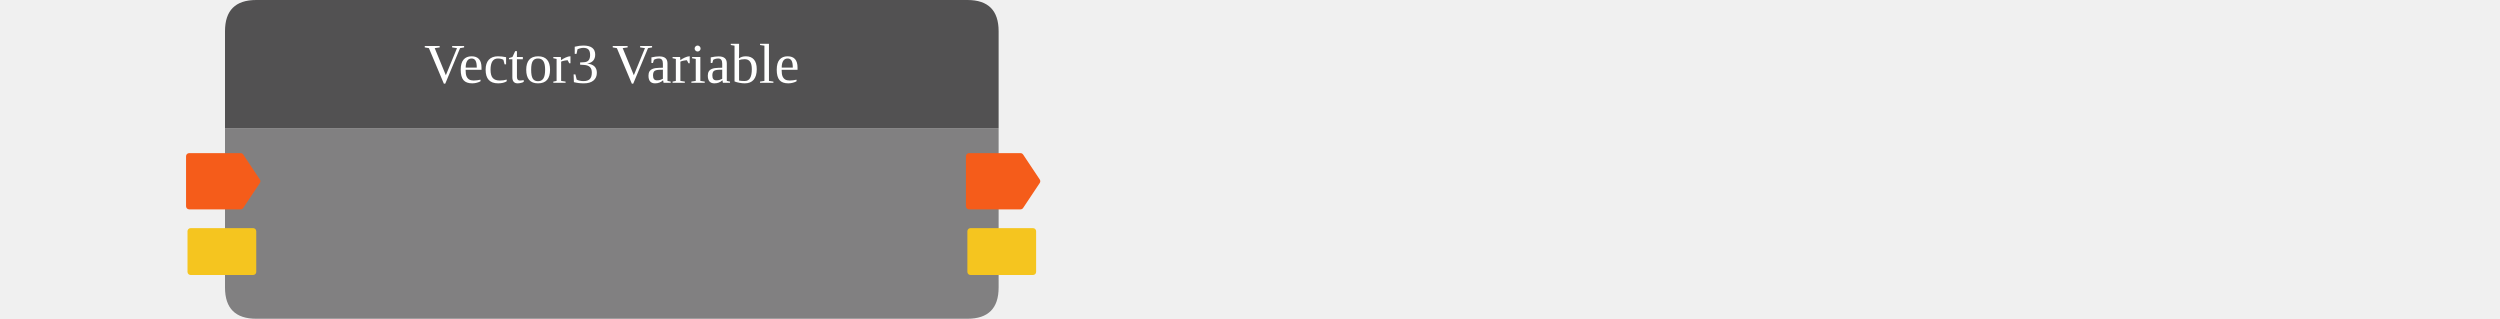
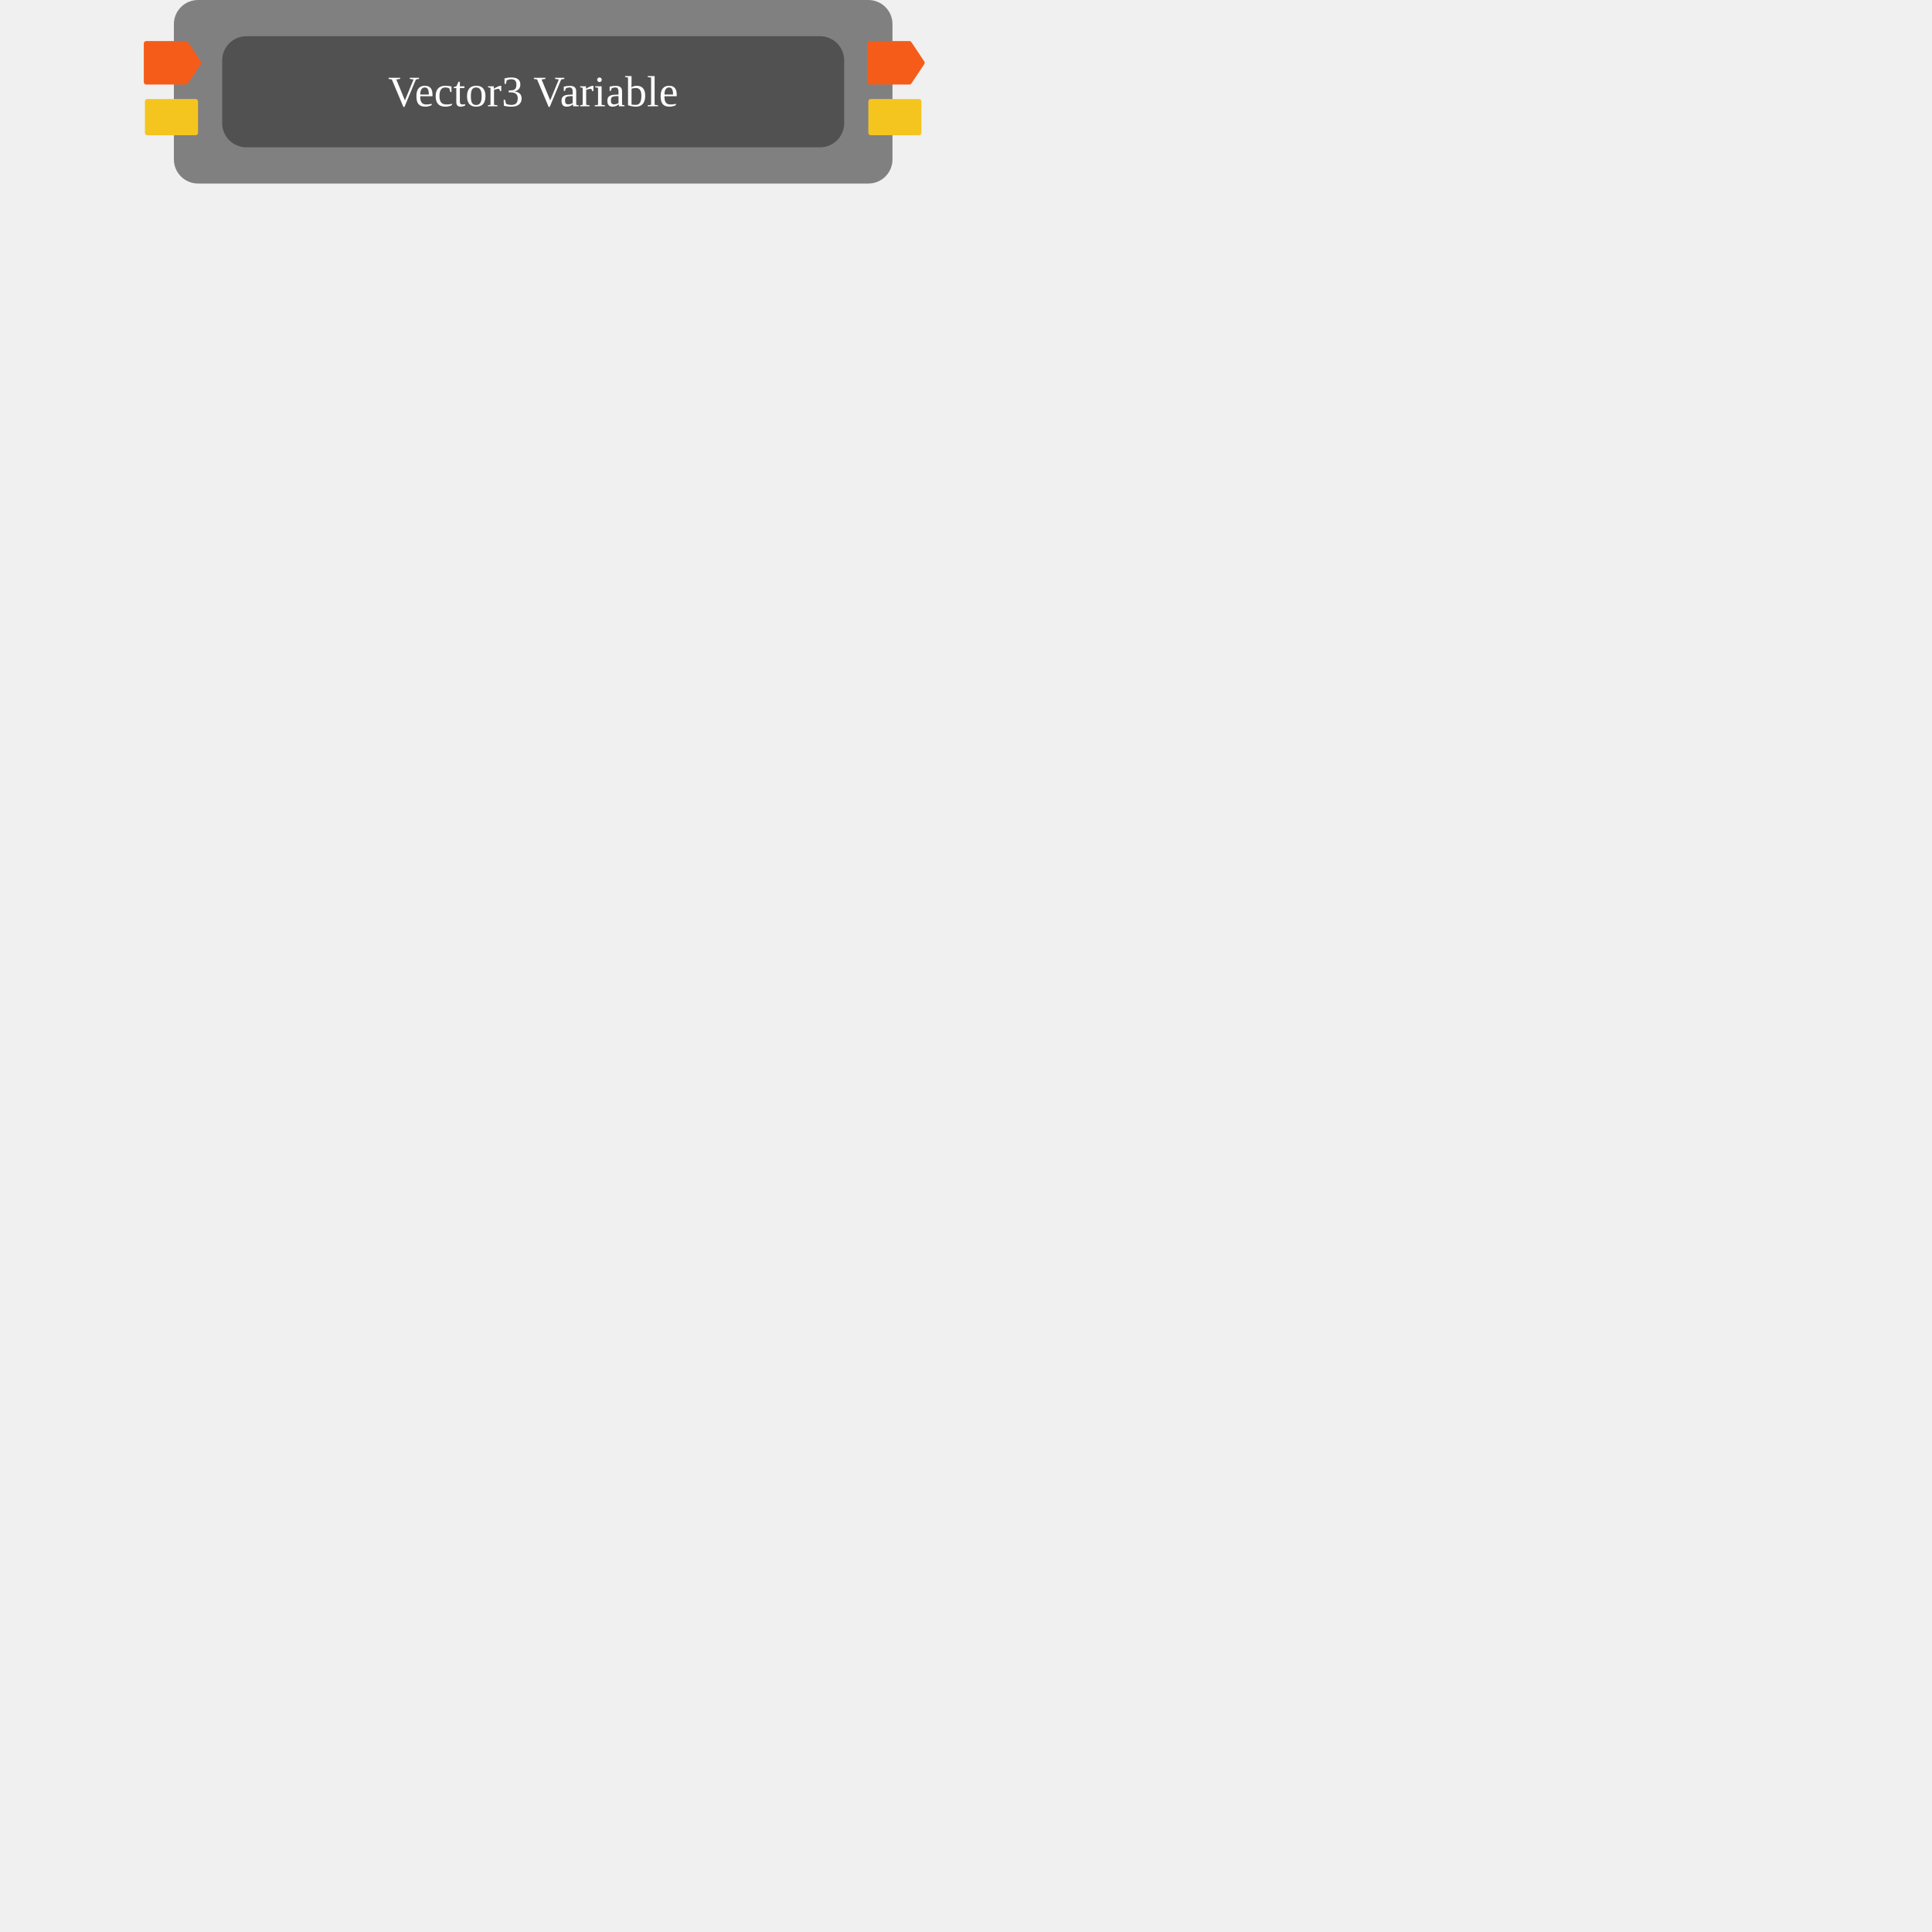
- <svg xmlns="http://www.w3.org/2000/svg" width="800" height="102" viewbox="0 0 800 102">
-   <path fill="#818081" d="M72, 41 v51 q0,10,10,10 h227.56 q10,0,10,-10 v-51 h247.56" />
-   <path d="M77,49h-16.465c-0.552,0,-1,0.448,-1,1v16c0,0.552,0.448,1,1,1h16.465c0.334,0,0.647,-0.167,0.832,-0.445l5.333,-8c0.224,-0.336,0.224,-0.774,0,-1.11l-5.333,-8c-0.185,-0.278,-0.498,-0.445,-0.832,-0.445z" fill="#F55C1A" />
-   <text x="88" y="61.5" fill="white" text-anchor="start" font-size="medium" class="uwuntu" />
-   <rect x="60" y="73" width="22" height="15" rx="1" fill="#F5C51F" />
-   <text x="88" y="85.5" fill="white" text-anchor="start" font-size="medium" class="uwuntu" />
-   <path d="M326.56,49h-16.465c-0.552,0,-1,0.448,-1,1v16c0,0.552,0.448,1,1,1h16.465c0.334,0,0.647,-0.167,0.832,-0.445l5.333,-8c0.224,-0.336,0.224,-0.774,0,-1.11l-5.333,-8c-0.185,-0.278,-0.498,-0.445,-0.832,-0.445z" fill="#F55C1A" />
-   <text x="303.56" y="61.5" fill="white" text-anchor="end" font-size="medium" class="uwuntu" />
-   <rect x="309.56" y="73" width="22" height="15" rx="1" fill="#F5C51F" />
-   <text x="303.56" y="85.5" fill="white" text-anchor="end" font-size="medium" class="uwuntu" />
-   <path d="M72, 41 v-31 q0,-10,10,-10 h227.56 q10,0,10,10 v31 h-247.56" fill="#525152" />
-   <text x="195.78" y="26.5" fill="white" text-anchor="middle" font-size="18px" class="uwuntu">Vector3 Variable</text>
+ <svg xmlns="http://www.w3.org/2000/svg" width="800" height="800" viewbox="0 0 800 800">
+   <rect x="72" y="0" width="297.56" height="76" fill="#818081" rx="10" />
+   <rect x="92" y="15" width="257.56" height="46" fill="#525152" rx="10" />
+   <path d="M77,17h-16.465c-0.552,0,-1,0.448,-1,1v16c0,0.552,0.448,1,1,1h16.465c0.334,0,0.647,-0.167,0.832,-0.445l5.333,-8c0.224,-0.336,0.224,-0.774,0,-1.11l-5.333,-8c-0.185,-0.278,-0.498,-0.445,-0.832,-0.445z" fill="#F55C1A" />
+   <text x="88" y="29.5" fill="white" text-anchor="start" font-size="medium" class="uwuntu" />
+   <rect x="60" y="41" width="22" height="15" rx="1" fill="#F5C51F" />
+   <text x="88" y="53.5" fill="white" text-anchor="start" font-size="medium" class="uwuntu" />
+   <path d="M376.56,17h-16.465c-0.552,0,-1,0.448,-1,1v16c0,0.552,0.448,1,1,1h16.465c0.334,0,0.647,-0.167,0.832,-0.445l5.333,-8c0.224,-0.336,0.224,-0.774,0,-1.11l-5.333,-8c-0.185,-0.278,-0.498,-0.445,-0.832,-0.445z" fill="#F55C1A" />
+   <text x="353.56" y="29.5" fill="white" text-anchor="end" font-size="medium" class="uwuntu" />
+   <rect x="359.56" y="41" width="22" height="15" rx="1" fill="#F5C51F" />
+   <text x="353.56" y="53.5" fill="white" text-anchor="end" font-size="medium" class="uwuntu" />
+   <text x="220.78" y="44" fill="white" text-anchor="middle" font-size="18px" class="uwuntu">Vector3 Variable</text>
</svg>
